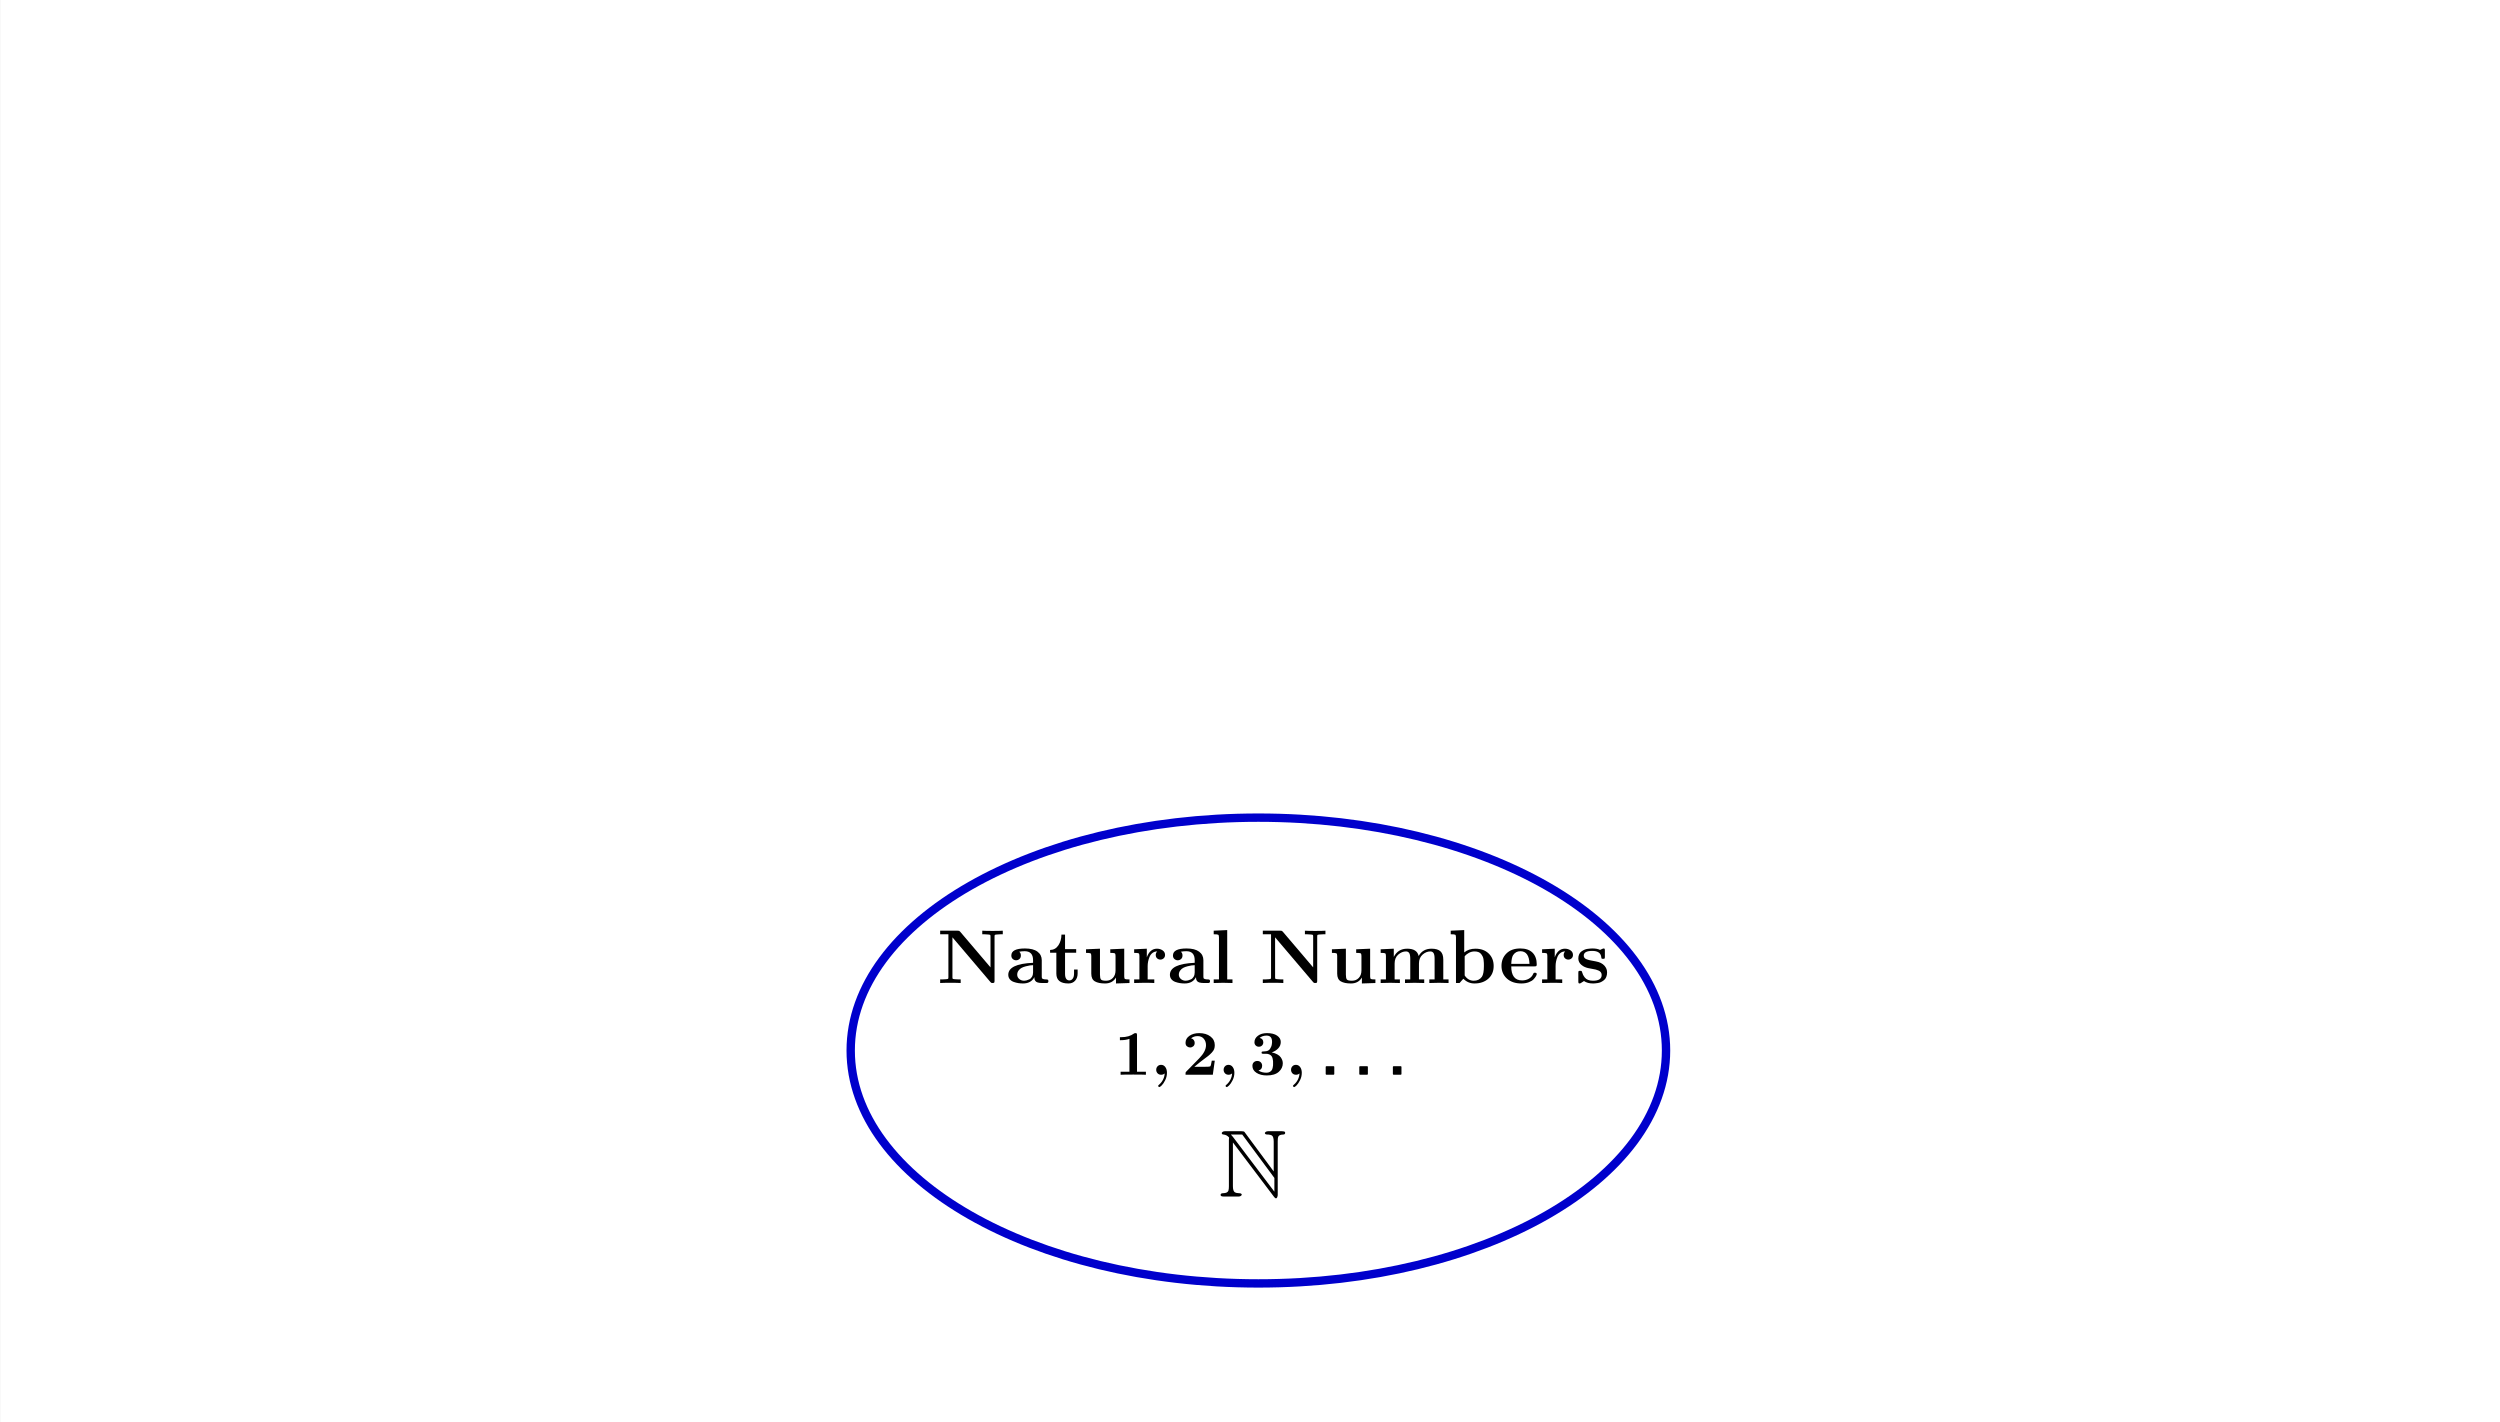
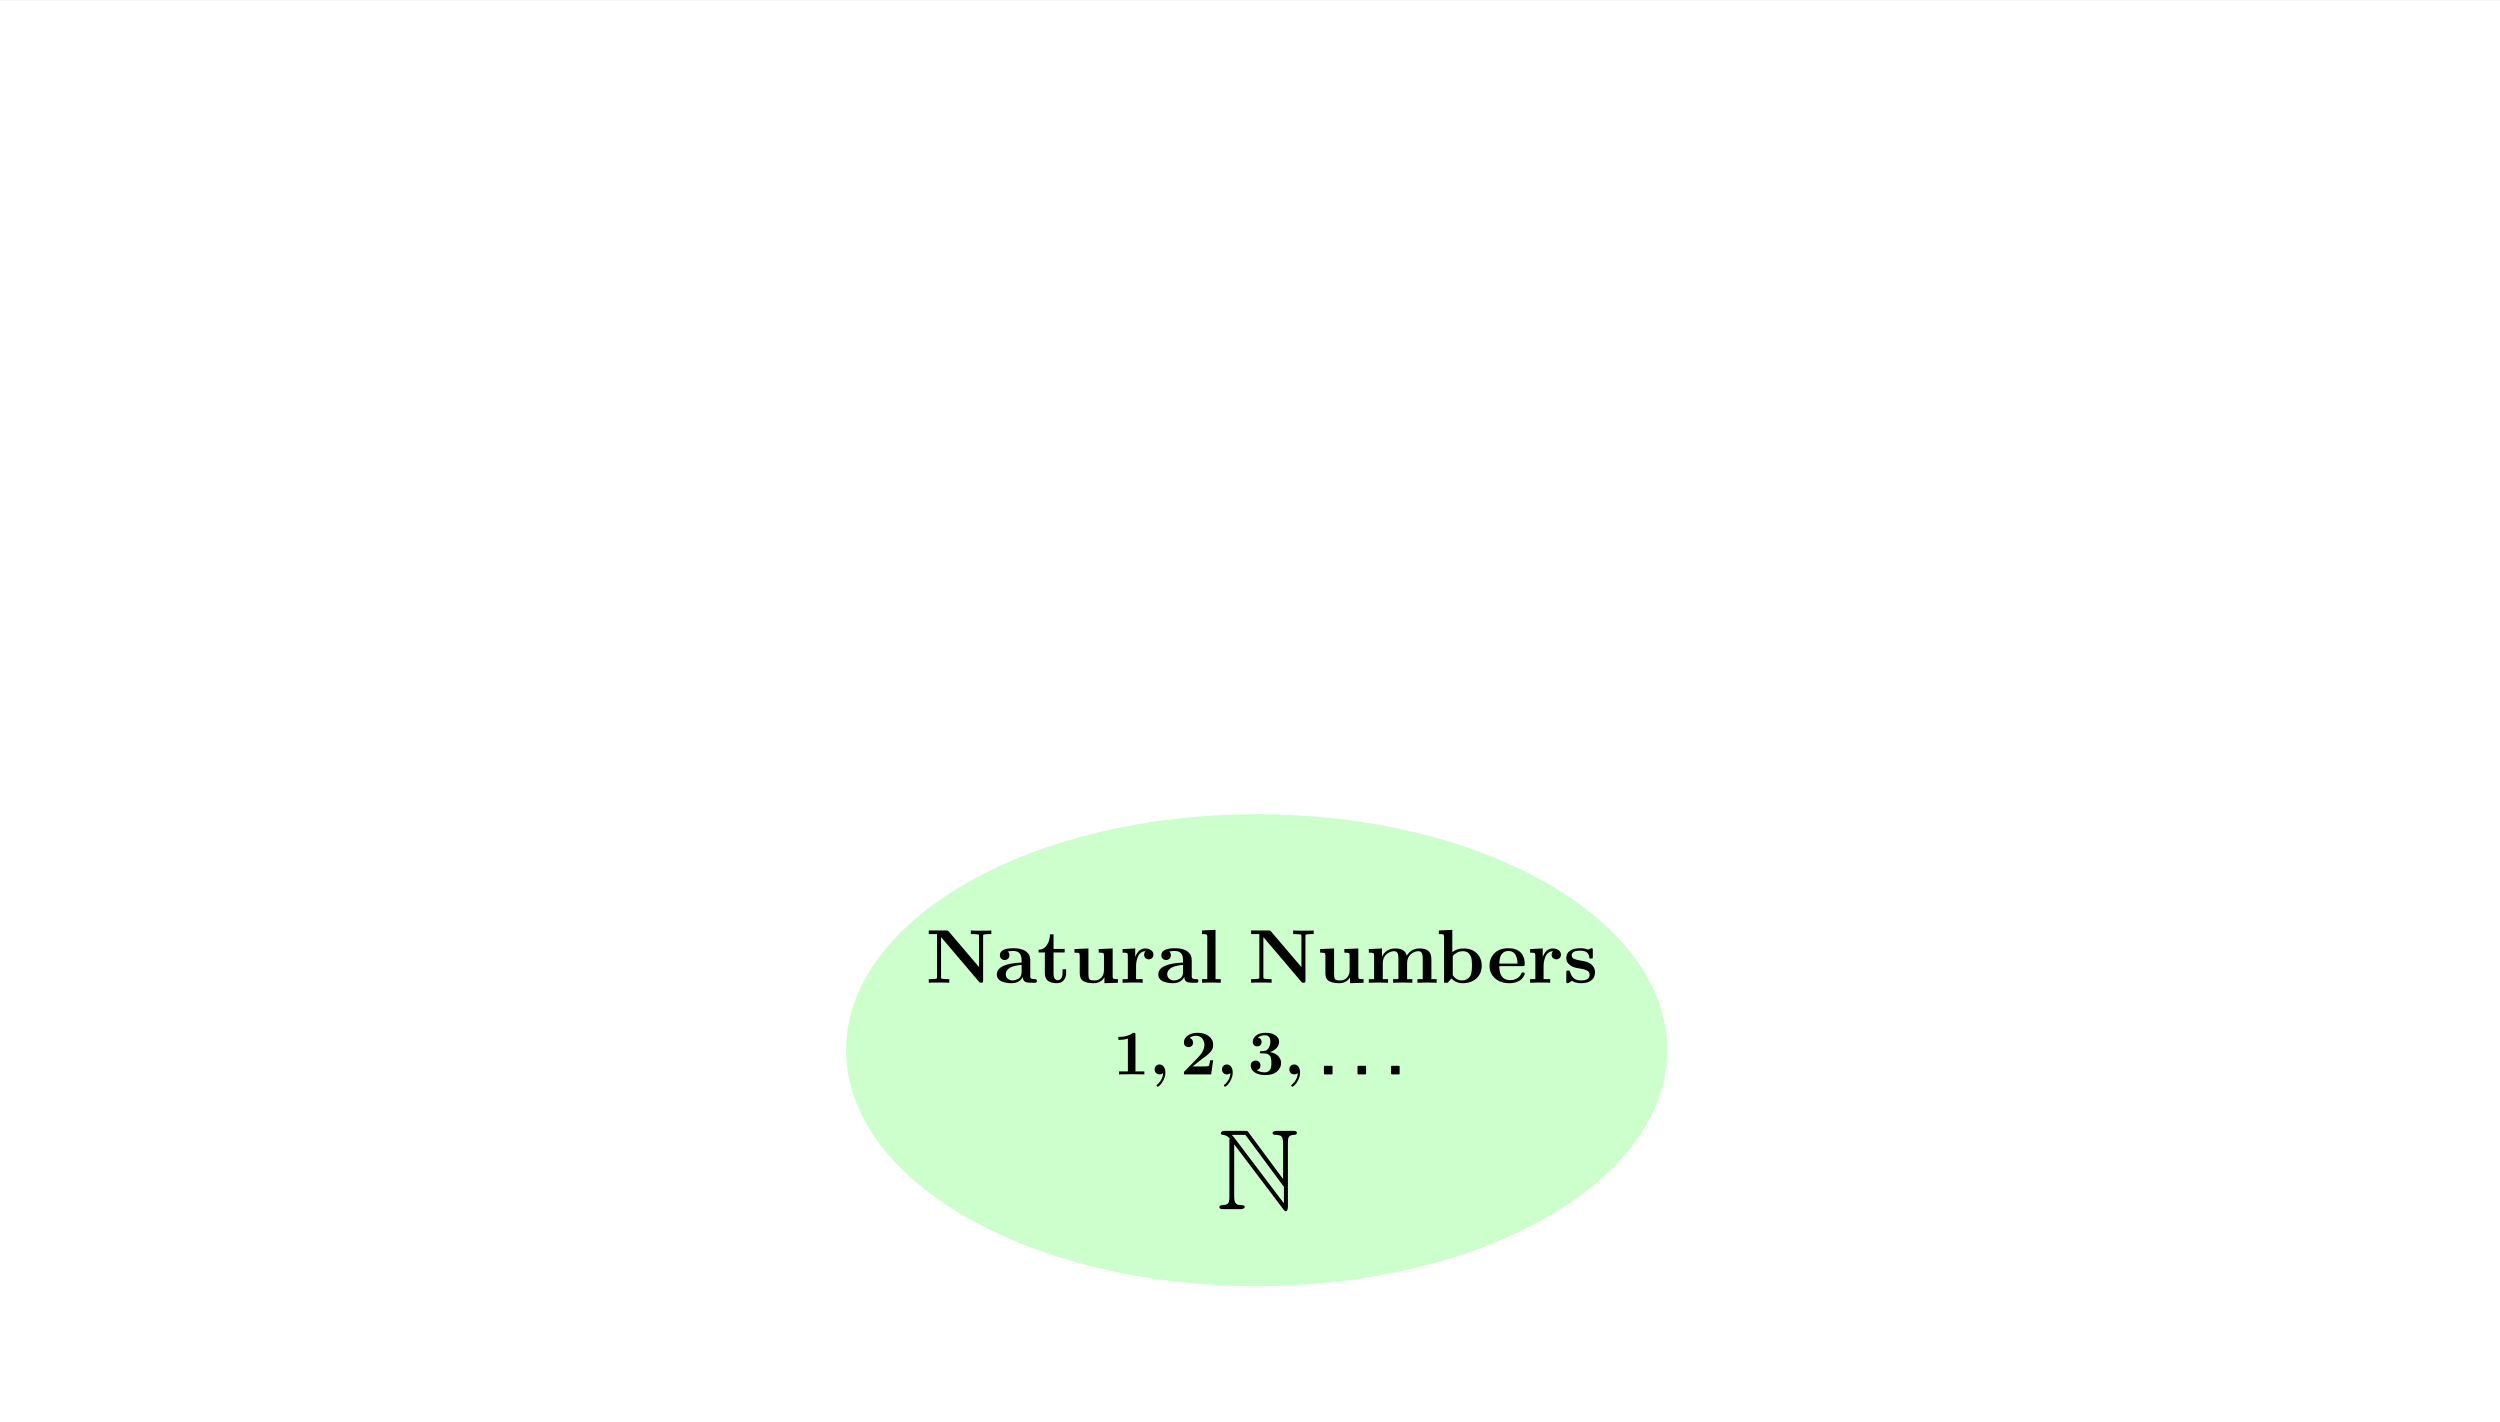
- <svg xmlns="http://www.w3.org/2000/svg" version="1.1" baseProfile="full" width="14.98cm" height="8.52cm" viewBox="0 0 747 425">
+ <svg xmlns="http://www.w3.org/2000/svg" version="1.1" baseProfile="full" width="29.96cm" height="17.04cm" viewBox="0 0 748 425">
  <g stroke-dashoffset="0" stroke-linejoin="miter" stroke-dasharray="none" stroke-width="1" stroke-linecap="square" stroke-miterlimit="10.000">
-     <clipPath id="clipbde104c8-3c0b-4ef1-9b61-dc6e7cfe31a1">
+     <clipPath id="clipe5f63d9d-6e89-44db-81ee-d9849a5f776e">
      <path d="M 0 0 L 0 426.00 L 749.00 426.00 L 749.00 0 z" />
    </clipPath>
    <g clip-path="url(#clip1)">
      <g fill="#ffffff" fill-rule="nonzero" fill-opacity="1" stroke="none">
        <path d="M 0 0 L 749.00 0 L 749.00 426.00 L 0 426.00 L 0 0 z" />
      </g>
    </g>
    <g id="misc">
</g>
    <g id="layer0">
-       <clipPath id="clipc2b68114-ba74-4e20-a313-df3c6731d2fe">
+ </g>
+     <g id="layer5">
+       <clipPath id="clipdf681426-571a-4b0b-97fa-9593b10e810a">
        <path d="M 0 0 L 0 426.00 L 749.00 426.00 L 749.00 0 z" />
      </clipPath>
      <g clip-path="url(#clip2)">
-         <g stroke-opacity="1" stroke-linejoin="round" stroke-width="2.5" fill="none" stroke="#0000cc" stroke-linecap="round">
+         <g fill="#ccffcc" fill-rule="nonzero" fill-opacity="1" stroke="none">
          <path d="M 497.85 314.00 C 497.85 275.55 443.29 244.39 376.00 244.39 C 308.71 244.39 254.15 275.55 254.15 314.00 C 254.15 352.45 308.71 383.61 376.00 383.61 C 443.29 383.61 497.85 352.45 497.85 314.00 z" />
        </g>
      </g>
-       <g transform="matrix(.228, 0, 0, .228, 280.00, 293.82)">
-         <clipPath id="clipb2b288fa-b08d-4a2a-9b94-e583ed9a7ae0">
-           <path d="M -1228.1 -1288.7 L -1228.1 579.72 L 2057.0 579.72 L 2057.0 -1288.7 z" />
-         </clipPath>
-         <g clip-path="url(#clip3)">
+       <clipPath id="clip0975ab2c-6ea4-48cd-908d-2efd59aa08b6">
+         <path d="M 0 0 L 0 426.00 L 749.00 426.00 L 749.00 0 z" />
+       </clipPath>
+       <g clip-path="url(#clip3)">
+         <g stroke-opacity="1" stroke-linejoin="round" stroke-width="2" fill="none" stroke="#ccffcc" stroke-linecap="round">
+           <path d="M 497.85 314.00 C 497.85 275.55 443.29 244.39 376.00 244.39 C 308.71 244.39 254.15 275.55 254.15 314.00 C 254.15 352.45 308.71 383.61 376.00 383.61 C 443.29 383.61 497.85 352.45 497.85 314.00 z" />
+         </g>
+       </g>
+     </g>
+     <g id="layer7">
+       <g transform="matrix(.228, 0, 0, .228, 277.00, 293.82)">
+         <clipPath id="clipbbc74132-e83f-4520-8b59-702bd499c89a">
+           <path d="M -1214.9 -1288.7 L -1214.9 579.72 L 2070.2 579.72 L 2070.2 -1288.7 z" />
+         </clipPath>
+         <g clip-path="url(#clip4)">
          <g fill="#000000" fill-rule="nonzero" fill-opacity="1" stroke="none">
            <path d="M 30.094 -67.297 L 69.906 -20.500 L 69.906 -61.000 Q 69.906 -62.703 69.500 -63.047 Q 69.094 -63.406 66.906 -63.594 Q 64.203 -63.906 61.594 -63.906 L 59.094 -63.906 L 59.094 -68.594 Q 63.203 -68.297 72.594 -68.297 Q 82.203 -68.297 86.000 -68.594 L 86.000 -63.906 L 83.500 -63.906 Q 80.500 -63.906 78.094 -63.594 Q 76.000 -63.406 75.594 -63.047 Q 75.203 -62.703 75.203 -61.000 L 75.203 -3.203 Q 75.203 -1.203 74.797 -.594 Q 74.406 0 72.500 0 Q 71.297 0 70.938 -.203 Q 70.594 -.406 69.797 -1.297 L 20.000 -59.906 L 20.000 -7.594 Q 20.000 -5.906 20.391 -5.547 Q 20.797 -5.203 23.000 -5 Q 25.703 -4.703 28.297 -4.703 L 30.797 -4.703 L 30.797 0 Q 26.703 -.297 17.297 -.297 Q 7.703 -.297 3.906 0 L 3.906 -4.703 L 6.406 -4.703 Q 9.406 -4.703 11.797 -5 Q 13.906 -5.203 14.297 -5.547 Q 14.703 -5.906 14.703 -7.594 L 14.703 -63.906 L 3.906 -63.906 L 3.906 -68.594 L 26.797 -68.594 Q 28.297 -68.594 28.797 -68.391 Q 29.297 -68.203 30.094 -67.297 z" />
          </g>
        </g>
      </g>
-       <g transform="matrix(.228, 0, 0, .228, 300.52, 293.82)">
-         <clipPath id="clip5c970fe5-49a0-4888-bd74-12dbf45694b6">
-           <path d="M -1318.1 -1288.7 L -1318.1 579.72 L 1967.0 579.72 L 1967.0 -1288.7 z" />
-         </clipPath>
-         <g clip-path="url(#clip4)">
+       <g transform="matrix(.228, 0, 0, .228, 297.52, 293.82)">
+         <clipPath id="clipafd44e6a-3ce4-4adb-8099-cc1d10e94039">
+           <path d="M -1304.9 -1288.7 L -1304.9 579.72 L 1980.2 579.72 L 1980.2 -1288.7 z" />
+         </clipPath>
+         <g clip-path="url(#clip5)">
          <g fill="#000000" fill-rule="nonzero" fill-opacity="1" stroke="none">
            <path d="M 37.406 -7.703 Q 33.094 .594 22.500 .594 Q 19.500 .594 16.500 .141 Q 13.500 -.297 10.297 -1.438 Q 7.094 -2.594 5.141 -5 Q 3.203 -7.406 3.203 -10.797 Q 3.203 -25.094 35.703 -26.500 L 35.703 -29.906 Q 35.703 -41.703 24.703 -41.703 Q 20.797 -41.703 17.500 -41.000 Q 19.703 -39.500 19.703 -36.094 Q 19.703 -33.094 17.797 -31.438 Q 15.906 -29.797 13.406 -29.797 Q 11.094 -29.797 9.141 -31.438 Q 7.203 -33.094 7.203 -36.094 Q 7.203 -45.297 25.094 -45.297 Q 35.906 -45.297 41.500 -41.094 Q 47.094 -36.906 47.094 -29.906 L 47.094 -8.406 Q 47.094 -7 47.297 -6.391 Q 47.500 -5.797 48.891 -5.25 Q 50.297 -4.703 53.203 -4.703 Q 54.094 -4.703 54.500 -4.594 Q 54.906 -4.5 55.344 -4 Q 55.797 -3.5 55.797 -2.391 Q 55.797 -1.297 55.344 -.75 Q 54.906 -.203 54.344 -.094 Q 53.797 0 52.594 0 L 47.797 0 Q 44.094 0 41.797 -.703 Q 39.500 -1.406 38.641 -2.797 Q 37.797 -4.203 37.594 -5.141 Q 37.406 -6.094 37.406 -7.703 z M 35.703 -23.406 Q 33.500 -23.297 31.547 -23.047 Q 29.594 -22.797 26.297 -21.938 Q 23.000 -21.094 20.703 -19.891 Q 18.406 -18.703 16.656 -16.344 Q 14.906 -14.000 14.906 -10.906 Q 14.906 -7.594 17.547 -5.297 Q 20.203 -3 24.000 -3 Q 25.297 -3 26.938 -3.391 Q 28.594 -3.797 30.750 -4.797 Q 32.906 -5.797 34.297 -8.188 Q 35.703 -10.594 35.703 -13.906 L 35.703 -23.406 z" />
          </g>
        </g>
      </g>
-       <g transform="matrix(.228, 0, 0, .228, 313.27, 293.82)">
-         <clipPath id="clipa6574296-27af-4d43-91d8-f16eab02c4b0">
-           <path d="M -1374.0 -1288.7 L -1374.0 579.72 L 1911.1 579.72 L 1911.1 -1288.7 z" />
-         </clipPath>
-         <g clip-path="url(#clip5)">
+       <g transform="matrix(.228, 0, 0, .228, 310.27, 293.82)">
+         <clipPath id="clipda23ea6b-6217-405f-99c2-5b402b2491e9">
+           <path d="M -1360.8 -1288.7 L -1360.8 579.72 L 1924.3 579.72 L 1924.3 -1288.7 z" />
+         </clipPath>
+         <g clip-path="url(#clip6)">
          <g fill="#000000" fill-rule="nonzero" fill-opacity="1" stroke="none">
            <path d="M 21.703 -39.703 L 21.703 -12.094 Q 21.703 -3.406 27.500 -3.406 Q 29.906 -3.406 31.703 -5.656 Q 33.500 -7.906 33.500 -12.594 L 33.500 -17.703 L 38.203 -17.703 L 38.203 -12.406 Q 38.203 -6.797 34.953 -3.094 Q 31.703 .594 26.094 .594 Q 10.297 .594 10.297 -12.297 L 10.297 -39.703 L 2.094 -39.703 L 2.094 -43.297 Q 9.094 -43.500 13.000 -49.453 Q 16.906 -55.406 17.000 -63.500 L 21.703 -63.500 L 21.703 -44.406 L 36.297 -44.406 L 36.297 -39.703 L 21.703 -39.703 z" />
          </g>
        </g>
      </g>
-       <g transform="matrix(.228, 0, 0, .228, 323.46, 293.82)">
-         <clipPath id="clip95312361-482a-4fd1-a6f1-061647b1730e">
-           <path d="M -1418.7 -1288.7 L -1418.7 579.72 L 1866.4 579.72 L 1866.4 -1288.7 z" />
-         </clipPath>
-         <g clip-path="url(#clip6)">
+       <g transform="matrix(.228, 0, 0, .228, 320.46, 293.82)">
+         <clipPath id="clip8db80bfb-c531-4254-b0c3-7b9d337d47ec">
+           <path d="M -1405.5 -1288.7 L -1405.5 579.72 L 1879.6 579.72 L 1879.6 -1288.7 z" />
+         </clipPath>
+         <g clip-path="url(#clip7)">
          <g fill="#000000" fill-rule="nonzero" fill-opacity="1" stroke="none">
            <path d="M 43.797 -7.203 Q 39.203 .594 29.406 .594 Q 20.906 .594 16.156 -2.156 Q 11.406 -4.906 11.406 -12.297 L 11.406 -35.594 Q 11.406 -38.406 10.344 -38.953 Q 9.297 -39.500 4.5 -39.500 L 4.5 -44.203 L 22.797 -45.000 L 22.797 -10.906 Q 22.797 -6.297 24.094 -4.641 Q 25.406 -3 30.797 -3 Q 36.297 -3 39.750 -6.703 Q 43.203 -10.406 43.203 -16.500 L 43.203 -35.594 Q 43.203 -38.406 42.141 -38.953 Q 41.094 -39.500 36.297 -39.500 L 36.297 -44.203 L 54.594 -45.000 L 54.594 -8.594 Q 54.594 -5.797 55.641 -5.25 Q 56.703 -4.703 61.500 -4.703 L 61.500 0 L 43.797 .594 L 43.797 -7.203 z" />
          </g>
        </g>
      </g>
-       <g transform="matrix(.228, 0, 0, .228, 338.03, 293.82)">
-         <clipPath id="clipaf3830ee-bbc9-41bf-940d-2d981f4589a5">
-           <path d="M -1482.6 -1288.7 L -1482.6 579.72 L 1802.5 579.72 L 1802.5 -1288.7 z" />
-         </clipPath>
-         <g clip-path="url(#clip7)">
+       <g transform="matrix(.228, 0, 0, .228, 335.03, 293.82)">
+         <clipPath id="clip2db48d19-df78-4a3a-99b8-e0ff3e309310">
+           <path d="M -1469.4 -1288.7 L -1469.4 579.72 L 1815.7 579.72 L 1815.7 -1288.7 z" />
+         </clipPath>
+         <g clip-path="url(#clip8)">
          <g fill="#000000" fill-rule="nonzero" fill-opacity="1" stroke="none">
            <path d="M 30.094 0 Q 26.500 -.297 16.297 -.297 Q 14.203 -.297 3.703 0 L 3.703 -4.703 L 10.594 -4.703 L 10.594 -35.594 Q 10.594 -38.406 9.547 -38.953 Q 8.5 -39.500 3.703 -39.500 L 3.703 -44.203 L 20.297 -45.000 L 20.297 -33.703 Q 24.406 -45.000 33.594 -45.000 Q 37.797 -45.000 41.000 -42.797 Q 44.203 -40.594 44.203 -36.797 Q 44.203 -34.000 42.344 -32.344 Q 40.500 -30.703 38.094 -30.703 Q 35.703 -30.703 33.844 -32.297 Q 32.000 -33.906 32.000 -36.797 Q 32.000 -39.500 33.906 -41.406 Q 30.406 -41.406 27.797 -39.453 Q 25.203 -37.500 23.891 -34.344 Q 22.594 -31.203 22.000 -28.203 Q 21.406 -25.203 21.406 -22.203 L 21.406 -4.703 L 30.094 -4.703 L 30.094 0 z" />
          </g>
        </g>
      </g>
-       <g transform="matrix(.228, 0, 0, .228, 348.83, 293.82)">
-         <clipPath id="clip8766f5b1-26f5-4999-aafc-cbb73ce10ee9">
-           <path d="M -1530.0 -1288.7 L -1530.0 579.72 L 1755.1 579.72 L 1755.1 -1288.7 z" />
-         </clipPath>
-         <g clip-path="url(#clip8)">
+       <g transform="matrix(.228, 0, 0, .228, 345.83, 293.82)">
+         <clipPath id="clip4ec36576-d924-4ec0-93fc-5d2896550ffb">
+           <path d="M -1516.8 -1288.7 L -1516.8 579.72 L 1768.3 579.72 L 1768.3 -1288.7 z" />
+         </clipPath>
+         <g clip-path="url(#clip9)">
          <g fill="#000000" fill-rule="nonzero" fill-opacity="1" stroke="none">
            <path d="M 37.406 -7.703 Q 33.094 .594 22.500 .594 Q 19.500 .594 16.500 .141 Q 13.500 -.297 10.297 -1.438 Q 7.094 -2.594 5.141 -5 Q 3.203 -7.406 3.203 -10.797 Q 3.203 -25.094 35.703 -26.500 L 35.703 -29.906 Q 35.703 -41.703 24.703 -41.703 Q 20.797 -41.703 17.500 -41.000 Q 19.703 -39.500 19.703 -36.094 Q 19.703 -33.094 17.797 -31.438 Q 15.906 -29.797 13.406 -29.797 Q 11.094 -29.797 9.141 -31.438 Q 7.203 -33.094 7.203 -36.094 Q 7.203 -45.297 25.094 -45.297 Q 35.906 -45.297 41.500 -41.094 Q 47.094 -36.906 47.094 -29.906 L 47.094 -8.406 Q 47.094 -7 47.297 -6.391 Q 47.500 -5.797 48.891 -5.25 Q 50.297 -4.703 53.203 -4.703 Q 54.094 -4.703 54.500 -4.594 Q 54.906 -4.5 55.344 -4 Q 55.797 -3.5 55.797 -2.391 Q 55.797 -1.297 55.344 -.75 Q 54.906 -.203 54.344 -.094 Q 53.797 0 52.594 0 L 47.797 0 Q 44.094 0 41.797 -.703 Q 39.500 -1.406 38.641 -2.797 Q 37.797 -4.203 37.594 -5.141 Q 37.406 -6.094 37.406 -7.703 z M 35.703 -23.406 Q 33.500 -23.297 31.547 -23.047 Q 29.594 -22.797 26.297 -21.938 Q 23.000 -21.094 20.703 -19.891 Q 18.406 -18.703 16.656 -16.344 Q 14.906 -14.000 14.906 -10.906 Q 14.906 -7.594 17.547 -5.297 Q 20.203 -3 24.000 -3 Q 25.297 -3 26.938 -3.391 Q 28.594 -3.797 30.750 -4.797 Q 32.906 -5.797 34.297 -8.188 Q 35.703 -10.594 35.703 -13.906 L 35.703 -23.406 z" />
          </g>
        </g>
      </g>
-       <g transform="matrix(.228, 0, 0, .228, 361.58, 293.82)">
-         <clipPath id="clip3901c89c-f88f-4662-9d1a-50573e33e50e">
-           <path d="M -1585.9 -1288.7 L -1585.9 579.72 L 1699.2 579.72 L 1699.2 -1288.7 z" />
-         </clipPath>
-         <g clip-path="url(#clip9)">
+       <g transform="matrix(.228, 0, 0, .228, 358.58, 293.82)">
+         <clipPath id="clipa72c1ecd-1573-44f7-b1ae-504cde2d9677">
+           <path d="M -1572.7 -1288.7 L -1572.7 579.72 L 1712.4 579.72 L 1712.4 -1288.7 z" />
+         </clipPath>
+         <g clip-path="url(#clip10)">
          <g fill="#000000" fill-rule="nonzero" fill-opacity="1" stroke="none">
            <path d="M 22.406 -69.406 L 22.406 -4.703 L 29.297 -4.703 L 29.297 0 Q 19.094 -.297 17.000 -.297 Q 14.297 -.297 4.703 0 L 4.703 -4.703 L 11.594 -4.703 L 11.594 -60.000 Q 11.594 -62.797 10.547 -63.344 Q 9.5 -63.906 4.703 -63.906 L 4.703 -68.594 L 22.406 -69.406 z" />
          </g>
        </g>
      </g>
-       <g transform="matrix(.228, 0, 0, .228, 376.44, 293.82)">
-         <clipPath id="clip7eea2c03-dd02-4f77-9987-c01659c58998">
-           <path d="M -1651.1 -1288.7 L -1651.1 579.72 L 1634.0 579.72 L 1634.0 -1288.7 z" />
-         </clipPath>
-         <g clip-path="url(#clip10)">
+       <g transform="matrix(.228, 0, 0, .228, 373.44, 293.82)">
+         <clipPath id="clip709d69f5-17ae-46ab-ab57-8e7dcb6c2846">
+           <path d="M -1637.9 -1288.7 L -1637.9 579.72 L 1647.2 579.72 L 1647.2 -1288.7 z" />
+         </clipPath>
+         <g clip-path="url(#clip11)">
          <g fill="#000000" fill-rule="nonzero" fill-opacity="1" stroke="none">
            <path d="M 30.094 -67.297 L 69.906 -20.500 L 69.906 -61.000 Q 69.906 -62.703 69.500 -63.047 Q 69.094 -63.406 66.906 -63.594 Q 64.203 -63.906 61.594 -63.906 L 59.094 -63.906 L 59.094 -68.594 Q 63.203 -68.297 72.594 -68.297 Q 82.203 -68.297 86.000 -68.594 L 86.000 -63.906 L 83.500 -63.906 Q 80.500 -63.906 78.094 -63.594 Q 76.000 -63.406 75.594 -63.047 Q 75.203 -62.703 75.203 -61.000 L 75.203 -3.203 Q 75.203 -1.203 74.797 -.594 Q 74.406 0 72.500 0 Q 71.297 0 70.938 -.203 Q 70.594 -.406 69.797 -1.297 L 20.000 -59.906 L 20.000 -7.594 Q 20.000 -5.906 20.391 -5.547 Q 20.797 -5.203 23.000 -5 Q 25.703 -4.703 28.297 -4.703 L 30.797 -4.703 L 30.797 0 Q 26.703 -.297 17.297 -.297 Q 7.703 -.297 3.906 0 L 3.906 -4.703 L 6.406 -4.703 Q 9.406 -4.703 11.797 -5 Q 13.906 -5.203 14.297 -5.547 Q 14.703 -5.906 14.703 -7.594 L 14.703 -63.906 L 3.906 -63.906 L 3.906 -68.594 L 26.797 -68.594 Q 28.297 -68.594 28.797 -68.391 Q 29.297 -68.203 30.094 -67.297 z" />
          </g>
        </g>
      </g>
-       <g transform="matrix(.228, 0, 0, .228, 396.96, 293.82)">
-         <clipPath id="clipdb1208ef-17ed-4a2a-958f-01e38224229b">
-           <path d="M -1741.1 -1288.7 L -1741.1 579.72 L 1544.0 579.72 L 1544.0 -1288.7 z" />
-         </clipPath>
-         <g clip-path="url(#clip11)">
+       <g transform="matrix(.228, 0, 0, .228, 393.96, 293.82)">
+         <clipPath id="clip11706f63-87c2-4c72-a5ed-78b55446f9df">
+           <path d="M -1727.9 -1288.7 L -1727.9 579.72 L 1557.2 579.72 L 1557.2 -1288.7 z" />
+         </clipPath>
+         <g clip-path="url(#clip12)">
          <g fill="#000000" fill-rule="nonzero" fill-opacity="1" stroke="none">
            <path d="M 43.797 -7.203 Q 39.203 .594 29.406 .594 Q 20.906 .594 16.156 -2.156 Q 11.406 -4.906 11.406 -12.297 L 11.406 -35.594 Q 11.406 -38.406 10.344 -38.953 Q 9.297 -39.500 4.5 -39.500 L 4.5 -44.203 L 22.797 -45.000 L 22.797 -10.906 Q 22.797 -6.297 24.094 -4.641 Q 25.406 -3 30.797 -3 Q 36.297 -3 39.750 -6.703 Q 43.203 -10.406 43.203 -16.500 L 43.203 -35.594 Q 43.203 -38.406 42.141 -38.953 Q 41.094 -39.500 36.297 -39.500 L 36.297 -44.203 L 54.594 -45.000 L 54.594 -8.594 Q 54.594 -5.797 55.641 -5.25 Q 56.703 -4.703 61.500 -4.703 L 61.500 0 L 43.797 .594 L 43.797 -7.203 z" />
          </g>
        </g>
      </g>
-       <g transform="matrix(.228, 0, 0, .228, 411.53, 293.82)">
-         <clipPath id="clip50edbf4d-349b-4158-bc69-c004953e40e7">
-           <path d="M -1805.0 -1288.7 L -1805.0 579.72 L 1480.1 579.72 L 1480.1 -1288.7 z" />
-         </clipPath>
-         <g clip-path="url(#clip12)">
+       <g transform="matrix(.228, 0, 0, .228, 408.53, 293.82)">
+         <clipPath id="clip58f22494-fc31-4c4a-9076-8f77dacc58dc">
+           <path d="M -1791.8 -1288.7 L -1791.8 579.72 L 1493.3 579.72 L 1493.3 -1288.7 z" />
+         </clipPath>
+         <g clip-path="url(#clip13)">
          <g fill="#000000" fill-rule="nonzero" fill-opacity="1" stroke="none">
            <path d="M 4.5 -4.703 L 11.406 -4.703 L 11.406 -35.594 Q 11.406 -38.406 10.344 -38.953 Q 9.297 -39.500 4.5 -39.500 L 4.5 -44.203 L 21.703 -45.000 L 21.703 -34.203 Q 27.203 -45.000 39.297 -45.000 Q 52.203 -45.000 54.297 -35.406 Q 59.703 -45.000 71.203 -45.000 Q 79.094 -45.000 82.844 -41.594 Q 86.594 -38.203 86.594 -30.594 L 86.594 -4.703 L 93.500 -4.703 L 93.500 0 Q 85.094 -.297 80.891 -.297 Q 76.703 -.297 68.297 0 L 68.297 -4.703 L 75.203 -4.703 L 75.203 -31.703 Q 75.203 -37.203 73.797 -39.297 Q 72.406 -41.406 69.594 -41.406 Q 64.203 -41.406 59.453 -37.250 Q 54.703 -33.094 54.703 -25.594 L 54.703 -4.703 L 61.594 -4.703 L 61.594 0 Q 53.203 -.297 49.000 -.297 Q 44.797 -.297 36.406 0 L 36.406 -4.703 L 43.297 -4.703 L 43.297 -31.703 Q 43.297 -37.203 41.891 -39.297 Q 40.500 -41.406 37.703 -41.406 Q 32.297 -41.406 27.547 -37.250 Q 22.797 -33.094 22.797 -25.594 L 22.797 -4.703 L 29.703 -4.703 L 29.703 0 Q 21.297 -.297 17.094 -.297 Q 12.906 -.297 4.5 0 L 4.5 -4.703 z" />
          </g>
        </g>
      </g>
-       <g transform="matrix(.228, 0, 0, .228, 432.65, 293.82)">
-         <clipPath id="clip6c9b21c2-f48b-4995-bc0a-94267544948d">
-           <path d="M -1897.6 -1288.7 L -1897.6 579.72 L 1387.5 579.72 L 1387.5 -1288.7 z" />
-         </clipPath>
-         <g clip-path="url(#clip13)">
+       <g transform="matrix(.228, 0, 0, .228, 429.65, 293.82)">
+         <clipPath id="clipb142fd08-fc06-46e9-b1e8-e860bb83e3b0">
+           <path d="M -1884.4 -1288.7 L -1884.4 579.72 L 1400.7 579.72 L 1400.7 -1288.7 z" />
+         </clipPath>
+         <g clip-path="url(#clip14)">
          <g fill="#000000" fill-rule="nonzero" fill-opacity="1" stroke="none">
            <path d="M 21.406 -40.094 Q 27.297 -45.000 36.094 -45.000 Q 46.906 -45.000 53.453 -38.703 Q 60.000 -32.406 60.000 -22.297 Q 60.000 -11.906 53.000 -5.656 Q 46.000 .594 34.797 .594 Q 26.406 .594 20.203 -5.594 L 15.297 0 L 10.594 0 L 10.594 -60.000 Q 10.594 -62.797 9.547 -63.344 Q 8.5 -63.906 3.703 -63.906 L 3.703 -68.594 L 21.406 -69.406 L 21.406 -40.094 z M 22.000 -9.906 Q 26.594 -3 33.906 -3 Q 40.906 -3 44.594 -8.203 Q 47.203 -12.094 47.203 -22.297 Q 47.203 -24.797 47.141 -26.250 Q 47.094 -27.703 46.797 -30.297 Q 46.500 -32.906 45.703 -34.547 Q 44.906 -36.203 43.594 -37.953 Q 42.297 -39.703 40.094 -40.547 Q 37.906 -41.406 35.000 -41.406 Q 31.094 -41.406 27.641 -39.594 Q 24.203 -37.797 22.000 -35.000 L 22.000 -9.906 z" />
          </g>
        </g>
      </g>
-       <g transform="matrix(.228, 0, 0, .228, 447.94, 293.82)">
-         <clipPath id="clip4d995390-4773-49b2-b6e8-5294a868ed19">
-           <path d="M -1964.7 -1288.7 L -1964.7 579.72 L 1320.4 579.72 L 1320.4 -1288.7 z" />
-         </clipPath>
-         <g clip-path="url(#clip14)">
+       <g transform="matrix(.228, 0, 0, .228, 444.94, 293.82)">
+         <clipPath id="clip78608117-203f-4f1f-98bb-b8a1f2d84afc">
+           <path d="M -1951.5 -1288.7 L -1951.5 579.72 L 1333.6 579.72 L 1333.6 -1288.7 z" />
+         </clipPath>
+         <g clip-path="url(#clip15)">
          <g fill="#000000" fill-rule="nonzero" fill-opacity="1" stroke="none">
            <path d="M 46.203 -21.797 L 16.000 -21.797 Q 16.000 -3.406 30.203 -3.406 Q 35.094 -3.406 39.000 -5.594 Q 42.906 -7.797 44.500 -11.406 Q 45.000 -12.703 45.391 -13.094 Q 45.797 -13.500 47.000 -13.500 Q 49.406 -13.500 49.406 -11.703 Q 49.406 -10.797 48.406 -9 Q 47.406 -7.203 45.344 -4.953 Q 43.297 -2.703 39.047 -1.047 Q 34.797 .594 29.297 .594 Q 17.406 .594 10.297 -5.844 Q 3.203 -12.297 3.203 -22.500 Q 3.203 -32.297 9.75 -38.797 Q 16.297 -45.297 27.906 -45.297 Q 38.203 -45.297 43.797 -39.906 Q 49.406 -34.297 49.406 -24.500 Q 49.406 -22.594 48.750 -22.188 Q 48.094 -21.797 46.203 -21.797 z M 16.000 -25.094 L 39.906 -25.094 Q 39.406 -41.703 27.906 -41.703 Q 21.797 -41.703 18.406 -36.500 Q 16.406 -33.406 16.000 -25.094 z" />
          </g>
        </g>
      </g>
-       <g transform="matrix(.228, 0, 0, .228, 459.96, 293.82)">
-         <clipPath id="clip5d9e843b-54a2-459d-b347-82980b8194c9">
-           <path d="M -2017.4 -1288.7 L -2017.4 579.72 L 1267.7 579.72 L 1267.7 -1288.7 z" />
-         </clipPath>
-         <g clip-path="url(#clip15)">
+       <g transform="matrix(.228, 0, 0, .228, 456.96, 293.82)">
+         <clipPath id="clip62041bad-f165-4470-b7ac-e4a5507fc6b6">
+           <path d="M -2004.2 -1288.7 L -2004.2 579.72 L 1280.9 579.72 L 1280.9 -1288.7 z" />
+         </clipPath>
+         <g clip-path="url(#clip16)">
          <g fill="#000000" fill-rule="nonzero" fill-opacity="1" stroke="none">
            <path d="M 30.094 0 Q 26.500 -.297 16.297 -.297 Q 14.203 -.297 3.703 0 L 3.703 -4.703 L 10.594 -4.703 L 10.594 -35.594 Q 10.594 -38.406 9.547 -38.953 Q 8.5 -39.500 3.703 -39.500 L 3.703 -44.203 L 20.297 -45.000 L 20.297 -33.703 Q 24.406 -45.000 33.594 -45.000 Q 37.797 -45.000 41.000 -42.797 Q 44.203 -40.594 44.203 -36.797 Q 44.203 -34.000 42.344 -32.344 Q 40.500 -30.703 38.094 -30.703 Q 35.703 -30.703 33.844 -32.297 Q 32.000 -33.906 32.000 -36.797 Q 32.000 -39.500 33.906 -41.406 Q 30.406 -41.406 27.797 -39.453 Q 25.203 -37.500 23.891 -34.344 Q 22.594 -31.203 22.000 -28.203 Q 21.406 -25.203 21.406 -22.203 L 21.406 -4.703 L 30.094 -4.703 L 30.094 0 z" />
          </g>
        </g>
      </g>
-       <g transform="matrix(.228, 0, 0, .228, 470.77, 293.82)">
-         <clipPath id="clip40e847bd-abbc-4a29-bdbc-70e5d8cea340">
-           <path d="M -2064.8 -1288.7 L -2064.8 579.72 L 1220.3 579.72 L 1220.3 -1288.7 z" />
-         </clipPath>
-         <g clip-path="url(#clip16)">
+       <g transform="matrix(.228, 0, 0, .228, 467.77, 293.82)">
+         <clipPath id="clip3ea65d7c-02e2-409a-bc20-189c1d80ab0b">
+           <path d="M -2051.6 -1288.7 L -2051.6 579.72 L 1233.5 579.72 L 1233.5 -1288.7 z" />
+         </clipPath>
+         <g clip-path="url(#clip17)">
          <g fill="#000000" fill-rule="nonzero" fill-opacity="1" stroke="none">
            <path d="M 21.094 -29.406 Q 27.594 -28.297 30.438 -27.438 Q 33.297 -26.594 36.000 -24.594 Q 41.500 -20.203 41.500 -14.000 Q 41.500 -10.500 40.391 -7.844 Q 39.297 -5.203 37.344 -3.703 Q 35.406 -2.203 33.500 -1.25 Q 31.594 -.297 29.094 .047 Q 26.594 .406 25.500 .5 Q 24.406 .594 23.000 .594 Q 15.797 .594 11.203 -2.594 Q 8.703 -.906 8.594 -.906 Q 6.5 .594 5.594 .594 Q 4.406 .594 4.094 0 Q 3.797 -.594 3.797 -2.203 L 3.797 -13.094 Q 3.797 -15.000 4.141 -15.500 Q 4.5 -16.000 6.203 -16.000 Q 7.406 -16.000 7.844 -15.797 Q 8.297 -15.594 8.594 -14.594 Q 9.203 -12.500 9.953 -10.891 Q 10.703 -9.297 12.250 -7.25 Q 13.797 -5.203 16.547 -4.094 Q 19.297 -3 23.000 -3 Q 34.406 -3 34.406 -10.500 Q 34.406 -12.594 33.297 -14.094 Q 32.203 -15.594 30.094 -16.438 Q 28.000 -17.297 26.641 -17.641 Q 25.297 -18.000 23.297 -18.297 Q 18.406 -19.203 16.500 -19.594 Q 14.594 -20.000 12.141 -21.047 Q 9.703 -22.094 7.797 -23.797 Q 3.797 -27.203 3.797 -32.203 Q 3.797 -35.297 4.891 -37.688 Q 6 -40.094 7.953 -41.438 Q 9.906 -42.797 11.797 -43.641 Q 13.703 -44.500 16.141 -44.797 Q 18.594 -45.094 19.750 -45.188 Q 20.906 -45.297 22.203 -45.297 Q 28.500 -45.297 32.297 -43.406 Q 36.203 -45.297 36.797 -45.297 Q 38.000 -45.297 38.297 -44.750 Q 38.594 -44.203 38.594 -42.500 L 38.594 -34.500 Q 38.594 -32.594 38.250 -32.141 Q 37.906 -31.703 36.203 -31.703 Q 34.703 -31.703 34.344 -32.094 Q 34.000 -32.500 33.906 -33.703 Q 33.094 -42.094 22.094 -42.094 Q 10.906 -42.094 10.906 -35.906 Q 10.906 -34.203 11.844 -33.000 Q 12.797 -31.797 14.750 -31.094 Q 16.703 -30.406 17.797 -30.094 Q 18.906 -29.797 21.094 -29.406 z" />
          </g>
        </g>
      </g>
      <g transform="matrix(.19, 0, 0, .19, 333.00, 321.24)">
-         <clipPath id="clip0d3771e3-59be-4b38-ba0a-0387b0a49845">
+         <clipPath id="clip9967745e-21c1-4dbe-827d-a92842e888f7">
          <path d="M -1752.6 -1690.7 L -1752.6 551.39 L 2189.5 551.39 L 2189.5 -1690.7 z" />
        </clipPath>
-         <g clip-path="url(#clip17)">
+         <g clip-path="url(#clip18)">
          <g fill="#000000" fill-rule="nonzero" fill-opacity="1" stroke="none">
            <path d="M 35.406 -62.297 L 35.406 -4.703 L 49.406 -4.703 L 49.406 0 Q 45.000 -.297 29.500 -.297 Q 14.000 -.297 9.594 0 L 9.594 -4.703 L 23.500 -4.703 L 23.500 -56.406 Q 17.297 -54.406 10.500 -54.406 L 8.5 -54.406 L 8.5 -59.094 L 10.500 -59.094 Q 22.906 -59.094 30.594 -64.797 Q 31.500 -65.500 32.797 -65.500 Q 34.594 -65.500 35.000 -64.844 Q 35.406 -64.203 35.406 -62.297 z" />
          </g>
        </g>
      </g>
      <g transform="matrix(.19, 0, 0, .19, 343.93, 321.24)">
-         <clipPath id="clipeaccd128-bd55-4ea1-828b-c981d98e94d2">
+         <clipPath id="clip0d319da0-2355-460e-9d1b-5ab1718c08ef">
          <path d="M -1810.1 -1690.7 L -1810.1 551.39 L 2132.0 551.39 L 2132.0 -1690.7 z" />
        </clipPath>
-         <g clip-path="url(#clip18)">
+         <g clip-path="url(#clip19)">
          <g fill="#000000" fill-rule="nonzero" fill-opacity="1" stroke="none">
            <path d="M 21.406 -2.094 Q 19.094 0 15.906 0 Q 12.297 0 10.188 -2.297 Q 8.094 -4.594 8.094 -7.797 Q 8.094 -11.094 10.250 -13.344 Q 12.406 -15.594 15.797 -15.594 Q 19.906 -15.594 22.453 -12.047 Q 25.000 -8.5 25.000 -3.094 Q 25.000 3.094 22.203 8.641 Q 19.406 14.203 16.703 16.797 Q 14.000 19.406 13.000 19.406 Q 12.406 19.406 11.750 18.703 Q 11.094 18.000 11.094 17.500 Q 11.094 16.906 12.594 15.594 Q 16.594 12.203 18.891 7.5 Q 21.203 2.797 21.406 -2.094 z" />
          </g>
        </g>
      </g>
      <g transform="matrix(.19, 0, 0, .19, 353.15, 321.24)">
-         <clipPath id="clipcfb254a5-2e37-4ce9-b1f7-847f4dfa63ee">
+         <clipPath id="clip4ccd9927-a77d-42b3-afc5-c6b5ee853f21">
          <path d="M -1858.7 -1690.7 L -1858.7 551.39 L 2083.4 551.39 L 2083.4 -1690.7 z" />
        </clipPath>
-         <g clip-path="url(#clip19)">
+         <g clip-path="url(#clip20)">
          <g fill="#000000" fill-rule="nonzero" fill-opacity="1" stroke="none">
            <path d="M 51.703 -22.203 L 48.594 0 L 5.703 0 L 5.703 -1.797 Q 5.703 -3.406 5.891 -3.844 Q 6.094 -4.297 7 -5.203 L 27.094 -25.703 Q 37.906 -36.703 37.906 -46.500 Q 37.906 -52.500 34.406 -56.641 Q 30.906 -60.797 24.703 -60.797 Q 18.594 -60.797 14.406 -57.297 Q 15.500 -57.000 16.594 -56.453 Q 17.703 -55.906 18.891 -54.203 Q 20.094 -52.500 20.094 -50.094 Q 20.094 -46.594 17.844 -44.750 Q 15.594 -42.906 12.906 -42.906 Q 10.406 -42.906 8.047 -44.656 Q 5.703 -46.406 5.703 -50.297 Q 5.703 -57.000 11.844 -61.250 Q 18.000 -65.500 27.203 -65.500 Q 37.906 -65.500 44.797 -60.297 Q 51.703 -55.094 51.703 -46.594 Q 51.703 -43.094 50.703 -40.391 Q 49.703 -37.703 46.891 -34.750 Q 44.094 -31.797 41.688 -29.891 Q 39.297 -28.000 33.906 -24.000 Q 29.203 -20.594 19.500 -12.500 L 34.203 -12.500 Q 43.297 -12.500 44.406 -13.094 Q 45.703 -13.797 47.000 -22.203 L 51.703 -22.203 z" />
          </g>
        </g>
      </g>
      <g transform="matrix(.19, 0, 0, .19, 364.08, 321.24)">
-         <clipPath id="clipd4db4b06-b964-4b69-93f3-c495c1b7ba7e">
+         <clipPath id="clipb21e5e86-ae70-4445-aefc-cfae3e472175">
          <path d="M -1916.2 -1690.7 L -1916.2 551.39 L 2025.9 551.39 L 2025.9 -1690.7 z" />
        </clipPath>
-         <g clip-path="url(#clip20)">
+         <g clip-path="url(#clip21)">
          <g fill="#000000" fill-rule="nonzero" fill-opacity="1" stroke="none">
            <path d="M 21.406 -2.094 Q 19.094 0 15.906 0 Q 12.297 0 10.188 -2.297 Q 8.094 -4.594 8.094 -7.797 Q 8.094 -11.094 10.250 -13.344 Q 12.406 -15.594 15.797 -15.594 Q 19.906 -15.594 22.453 -12.047 Q 25.000 -8.5 25.000 -3.094 Q 25.000 3.094 22.203 8.641 Q 19.406 14.203 16.703 16.797 Q 14.000 19.406 13.000 19.406 Q 12.406 19.406 11.750 18.703 Q 11.094 18.000 11.094 17.500 Q 11.094 16.906 12.594 15.594 Q 16.594 12.203 18.891 7.5 Q 21.203 2.797 21.406 -2.094 z" />
          </g>
        </g>
      </g>
      <g transform="matrix(.19, 0, 0, .19, 373.31, 321.24)">
-         <clipPath id="clip78a959d3-81ae-4082-a3f4-e613881c6d3f">
+         <clipPath id="clipddfcbaed-3e0e-462e-a6ef-5ff3fbb5a4f5">
          <path d="M -1964.8 -1690.7 L -1964.8 551.39 L 1977.3 551.39 L 1977.3 -1690.7 z" />
        </clipPath>
-         <g clip-path="url(#clip21)">
+         <g clip-path="url(#clip22)">
          <g fill="#000000" fill-rule="nonzero" fill-opacity="1" stroke="none">
            <path d="M 35.203 -35.203 Q 40.297 -34.094 43.938 -32.047 Q 47.594 -30.000 49.344 -27.453 Q 51.094 -24.906 51.844 -22.656 Q 52.594 -20.406 52.594 -18.000 Q 52.594 -10.297 46.250 -4.594 Q 39.906 1.094 27.406 1.094 Q 17.594 1.094 11.188 -3.047 Q 4.797 -7.203 4.797 -13.906 Q 4.797 -17.594 7 -19.641 Q 9.203 -21.703 12.500 -21.703 Q 15.797 -21.703 17.938 -19.594 Q 20.094 -17.500 20.094 -14.094 Q 20.094 -8.203 14.297 -6.594 Q 19.703 -3.203 26.906 -3.203 Q 29.906 -3.203 32.000 -4.391 Q 34.094 -5.594 35.094 -7.047 Q 36.094 -8.5 36.641 -10.891 Q 37.203 -13.297 37.250 -14.641 Q 37.297 -16.000 37.297 -18.094 Q 37.297 -20.297 37.250 -21.641 Q 37.203 -23.000 36.594 -25.453 Q 36.000 -27.906 34.953 -29.297 Q 33.906 -30.703 31.703 -31.844 Q 29.500 -33.000 26.406 -33.000 L 22.000 -33.000 Q 20.906 -33.000 20.453 -33.047 Q 20.000 -33.094 19.594 -33.500 Q 19.203 -33.906 19.203 -34.797 Q 19.203 -36.406 20.406 -36.500 Q 21.500 -36.703 25.203 -36.906 Q 27.703 -37.000 29.594 -38.047 Q 31.500 -39.094 32.547 -40.797 Q 33.594 -42.500 34.297 -44.094 Q 35.000 -45.703 35.297 -47.594 Q 35.594 -49.500 35.641 -50.344 Q 35.703 -51.203 35.703 -51.906 Q 35.703 -61.594 27.094 -61.594 Q 20.594 -61.594 16.094 -58.000 Q 21.906 -56.594 21.906 -51.000 Q 21.906 -48.094 20.000 -46.094 Q 18.094 -44.094 14.906 -44.094 Q 12.000 -44.094 10.000 -46.047 Q 8 -48.000 8 -51.094 Q 8 -57.203 13.453 -61.344 Q 18.906 -65.500 27.703 -65.500 Q 37.906 -65.500 43.656 -61.547 Q 49.406 -57.594 49.406 -51.594 Q 49.406 -45.594 45.203 -41.297 Q 41.000 -37.000 35.203 -35.203 z" />
          </g>
        </g>
      </g>
      <g transform="matrix(.19, 0, 0, .19, 384.23, 321.24)">
-         <clipPath id="clip3098b3ba-ea8a-47e3-ad07-8e571948cc4d">
+         <clipPath id="clip3ba1db7d-ca59-4fb3-a723-876bdf4f64fc">
          <path d="M -2022.3 -1690.7 L -2022.3 551.39 L 1919.8 551.39 L 1919.8 -1690.7 z" />
        </clipPath>
-         <g clip-path="url(#clip22)">
+         <g clip-path="url(#clip23)">
          <g fill="#000000" fill-rule="nonzero" fill-opacity="1" stroke="none">
            <path d="M 21.406 -2.094 Q 19.094 0 15.906 0 Q 12.297 0 10.188 -2.297 Q 8.094 -4.594 8.094 -7.797 Q 8.094 -11.094 10.250 -13.344 Q 12.406 -15.594 15.797 -15.594 Q 19.906 -15.594 22.453 -12.047 Q 25.000 -8.5 25.000 -3.094 Q 25.000 3.094 22.203 8.641 Q 19.406 14.203 16.703 16.797 Q 14.000 19.406 13.000 19.406 Q 12.406 19.406 11.750 18.703 Q 11.094 18.000 11.094 17.500 Q 11.094 16.906 12.594 15.594 Q 16.594 12.203 18.891 7.5 Q 21.203 2.797 21.406 -2.094 z" />
          </g>
        </g>
      </g>
      <g transform="matrix(.19, 0, 0, .19, 394.51, 321.24)">
-         <clipPath id="clip120e99c5-bb23-4dff-aff1-f0fffd92c131">
+         <clipPath id="clip5dc6f589-c604-40bf-938c-b57e2a0cc4ac">
          <path d="M -2076.4 -1690.7 L -2076.4 551.39 L 1865.7 551.39 L 1865.7 -1690.7 z" />
        </clipPath>
-         <g clip-path="url(#clip23)">
+         <g clip-path="url(#clip24)">
          <g fill="#000000" fill-rule="nonzero" fill-opacity="1" stroke="none">
            <path d="M 9.719 0 Q 9.188 0 8.844 -.344 Q 8.5 -.688 8.5 -1.219 L 8.5 -12.406 Q 8.5 -12.844 8.859 -13.156 Q 9.234 -13.484 9.719 -13.484 L 20.906 -13.484 Q 21.297 -13.484 21.656 -13.156 Q 22.016 -12.844 22.016 -12.406 L 22.016 -1.219 Q 22.016 -.688 21.672 -.344 Q 21.344 0 20.906 0 L 9.719 0 z" />
          </g>
        </g>
      </g>
      <g transform="matrix(.19, 0, 0, .19, 404.55, 321.24)">
-         <clipPath id="clipc5b2b9e9-1645-493a-9297-6478bac7acf6">
+         <clipPath id="clipd07d96c6-dbcb-4a4d-abbb-c1ca61709a5a">
          <path d="M -2129.2 -1690.7 L -2129.2 551.39 L 1812.9 551.39 L 1812.9 -1690.7 z" />
        </clipPath>
-         <g clip-path="url(#clip24)">
+         <g clip-path="url(#clip25)">
          <g fill="#000000" fill-rule="nonzero" fill-opacity="1" stroke="none">
            <path d="M 9.719 0 Q 9.188 0 8.844 -.344 Q 8.5 -.688 8.5 -1.219 L 8.5 -12.406 Q 8.5 -12.844 8.859 -13.156 Q 9.234 -13.484 9.719 -13.484 L 20.906 -13.484 Q 21.297 -13.484 21.656 -13.156 Q 22.016 -12.844 22.016 -12.406 L 22.016 -1.219 Q 22.016 -.688 21.672 -.344 Q 21.344 0 20.906 0 L 9.719 0 z" />
          </g>
        </g>
      </g>
      <g transform="matrix(.19, 0, 0, .19, 414.59, 321.24)">
-         <clipPath id="clip39a833ee-93e7-4a23-a9d0-0bb685850a32">
+         <clipPath id="clip861a7ce0-8bcd-48a2-b0c6-0ebb39bf61fd">
          <path d="M -2182.0 -1690.7 L -2182.0 551.39 L 1760.1 551.39 L 1760.1 -1690.7 z" />
        </clipPath>
-         <g clip-path="url(#clip25)">
+         <g clip-path="url(#clip26)">
          <g fill="#000000" fill-rule="nonzero" fill-opacity="1" stroke="none">
            <path d="M 9.719 0 Q 9.188 0 8.844 -.344 Q 8.5 -.688 8.5 -1.219 L 8.5 -12.406 Q 8.5 -12.844 8.859 -13.156 Q 9.234 -13.484 9.719 -13.484 L 20.906 -13.484 Q 21.297 -13.484 21.656 -13.156 Q 22.016 -12.844 22.016 -12.406 L 22.016 -1.219 Q 22.016 -.688 21.672 -.344 Q 21.344 0 20.906 0 L 9.719 0 z" />
          </g>
        </g>
      </g>
-       <g transform="matrix(.285, 0, 0, .285, 364.00, 357.64)">
-         <clipPath id="clip928fabe5-cdb3-44dc-b443-0299435a5eec">
-           <path d="M -1277.2 -1254.9 L -1277.2 239.87 L 1350.9 239.87 L 1350.9 -1254.9 z" />
-         </clipPath>
-         <g clip-path="url(#clip26)">
+       <g transform="matrix(.342, 0, 0, .342, 364.00, 361.56)">
+         <clipPath id="clipbbdc6f7b-12ad-423f-bbe5-87f91d1f98f4">
+           <path d="M -1064.3 -1057.2 L -1064.3 188.41 L 1125.7 188.41 L 1125.7 -1057.2 z" />
+         </clipPath>
+         <g clip-path="url(#clip27)">
          <g fill="#000000" fill-rule="nonzero" fill-opacity="1" stroke="none">
            <path d="M 11.203 -59.500 Q 11.203 -61.094 11.406 -61.906 Q 9.094 -64.594 5.797 -65.000 Q 3.703 -65.000 3.703 -66.703 Q 4.5 -68.406 7 -68.500 L 24.406 -68.500 Q 26.797 -68.500 27.500 -67.797 Q 27.703 -67.500 28.000 -67.094 L 58.203 -26.297 L 58.203 -57.594 Q 58.203 -62.797 56.203 -64.094 Q 55.000 -64.797 52.703 -65.000 L 51.797 -65.000 Q 48.906 -65.000 48.906 -66.703 Q 49.703 -68.406 52.297 -68.500 L 66.906 -68.500 Q 69.594 -68.500 70.094 -67.500 L 70.094 -67.406 Q 70.203 -67.094 70.203 -66.703 Q 70.203 -65.000 67.906 -65.000 Q 63.797 -64.906 62.906 -62.594 Q 62.406 -61.203 62.406 -57.906 L 62.406 -1.406 Q 62.000 1.594 60.703 1.906 Q 59.703 1.906 58.594 .406 L 15.406 -56.703 L 15.406 -10.906 Q 15.406 -5.703 17.500 -4.406 Q 18.797 -3.594 21.703 -3.5 Q 24.703 -3.5 24.703 -1.797 Q 23.906 -.094 21.406 0 L 5.906 0 Q 2.906 0 2.594 -1.203 Q 2.5 -1.5 2.5 -1.797 Q 2.5 -3.5 5.297 -3.5 Q 9.797 -3.594 10.703 -6.203 Q 11.000 -7.094 11.094 -8.297 Q 11.203 -9.297 11.203 -10.703 L 11.203 -59.500 z M 58.906 -5.094 L 58.906 -19.500 L 25.203 -65.000 L 13.297 -65.000 Q 13.703 -64.594 15.406 -62.594 L 58.906 -5.094 z" />
          </g>
        </g>
      </g>
    </g>
  </g>
</svg>
